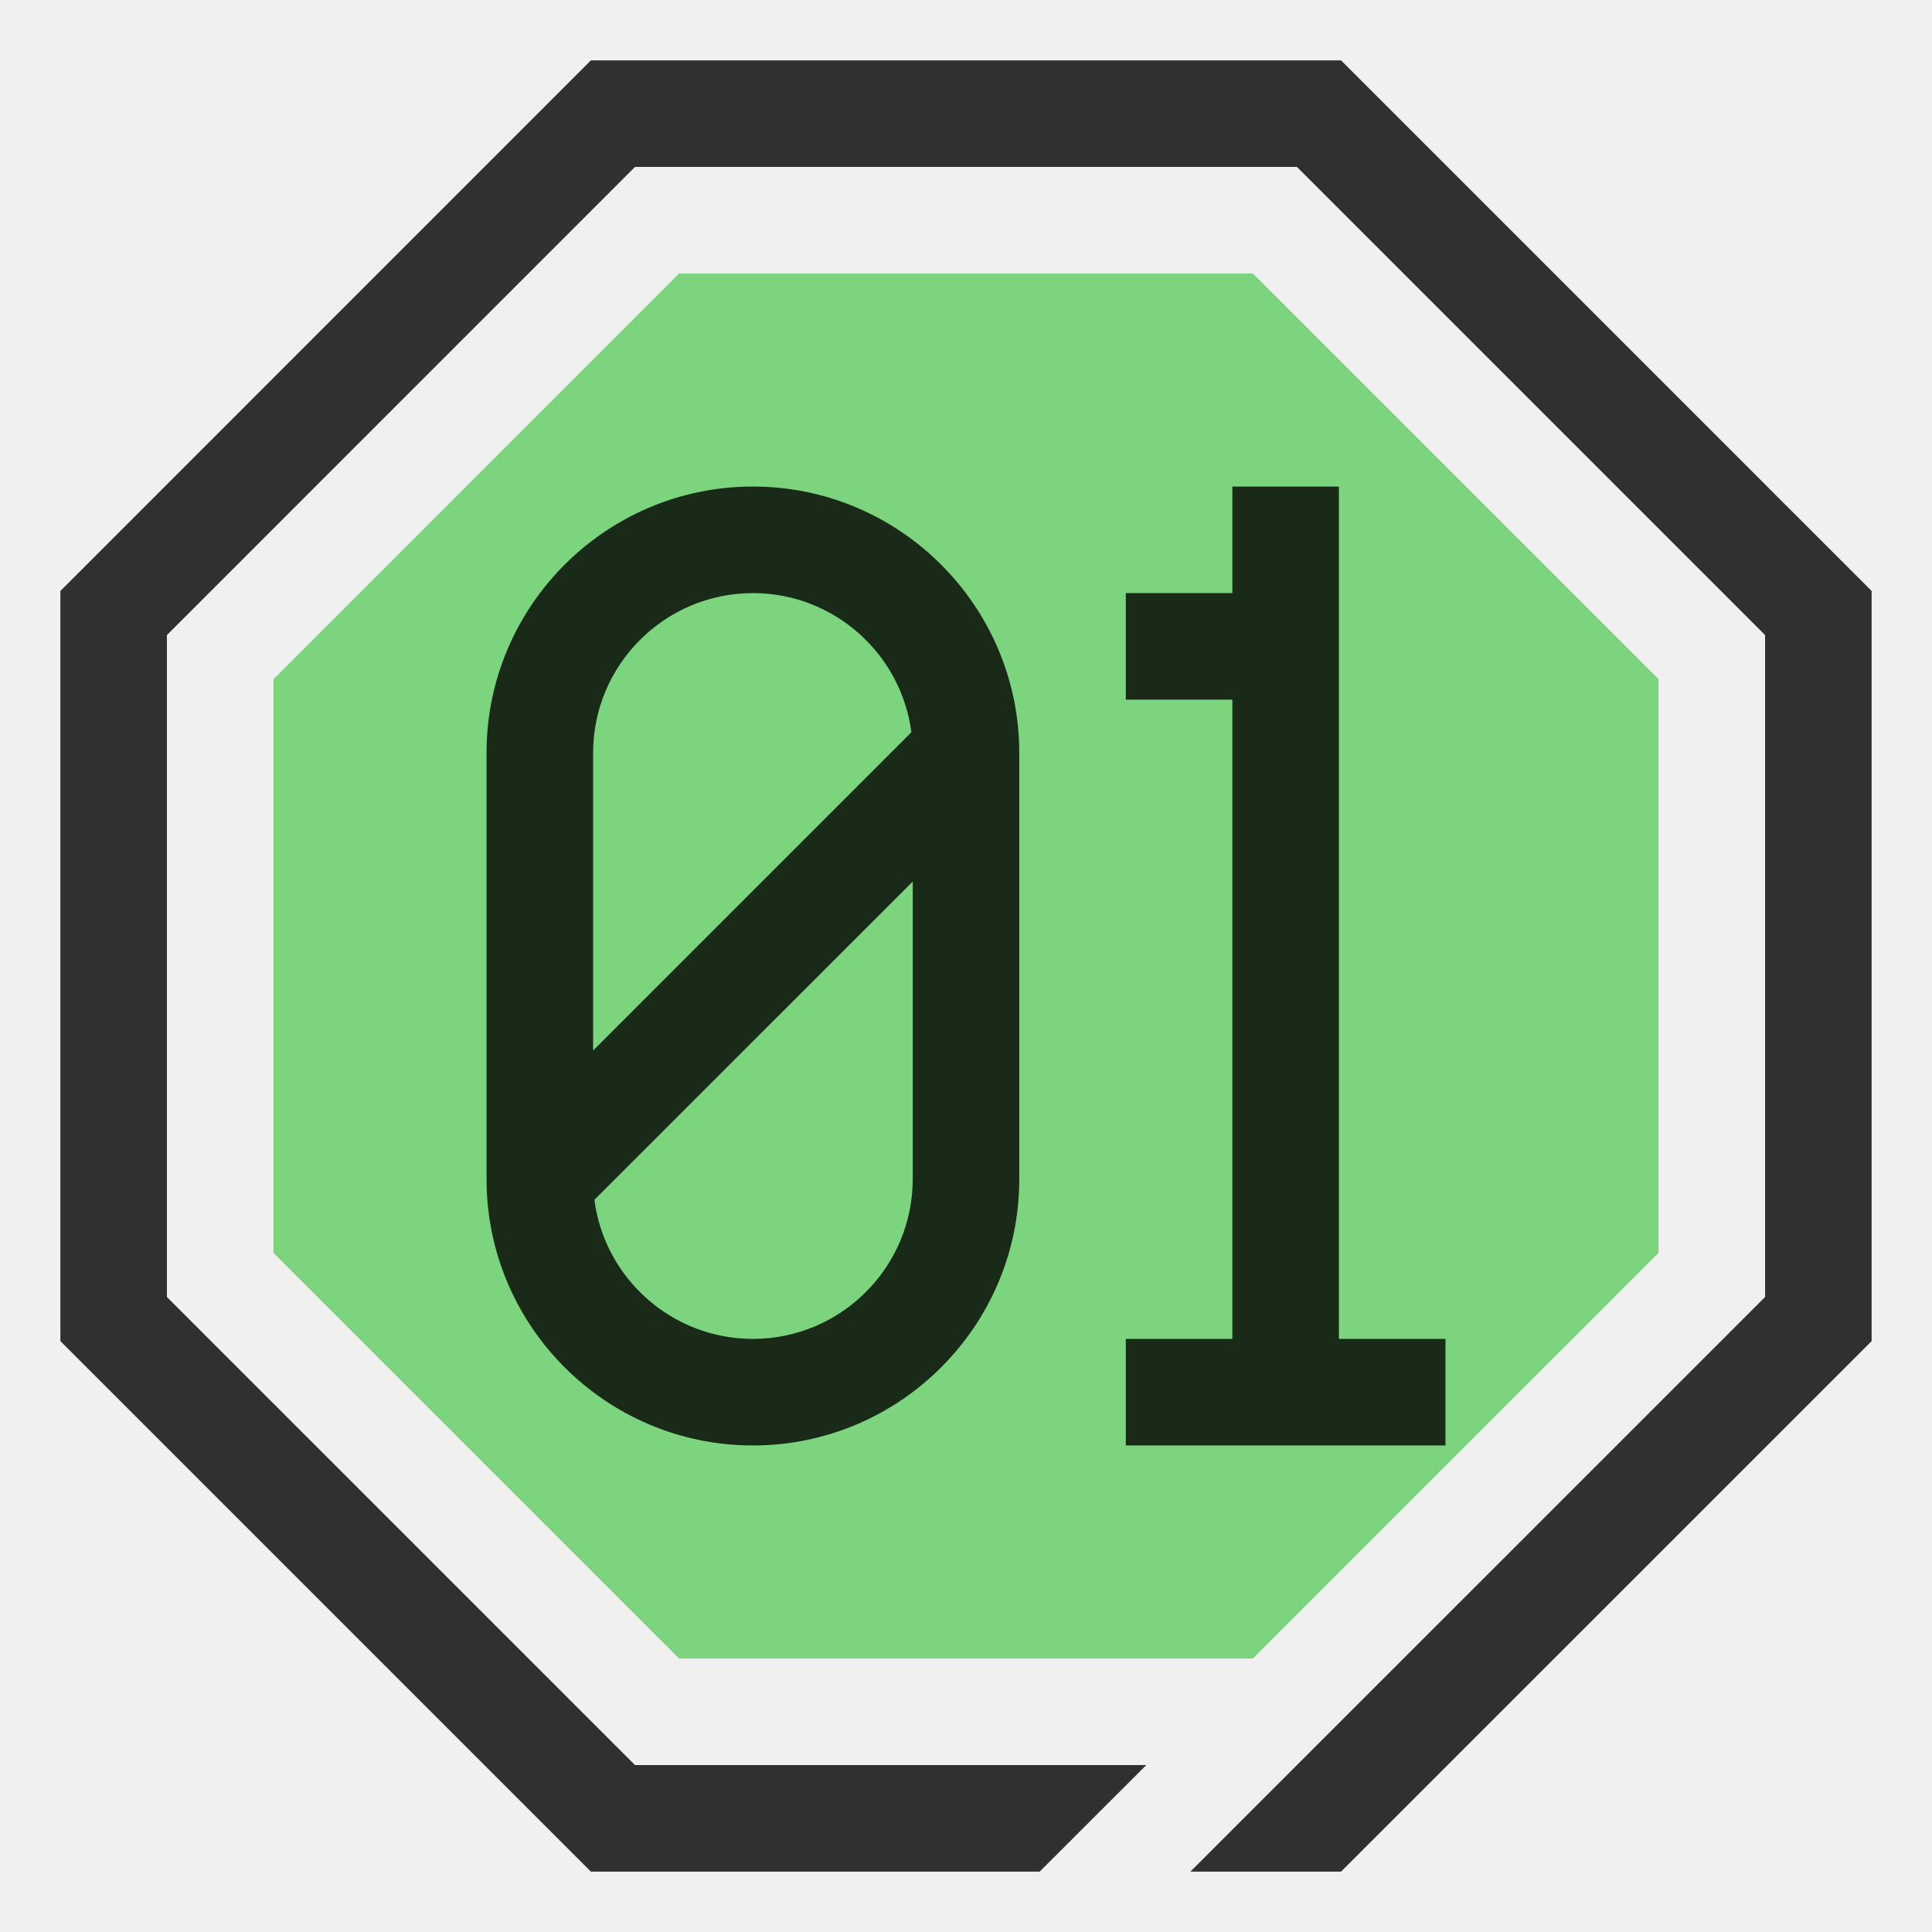
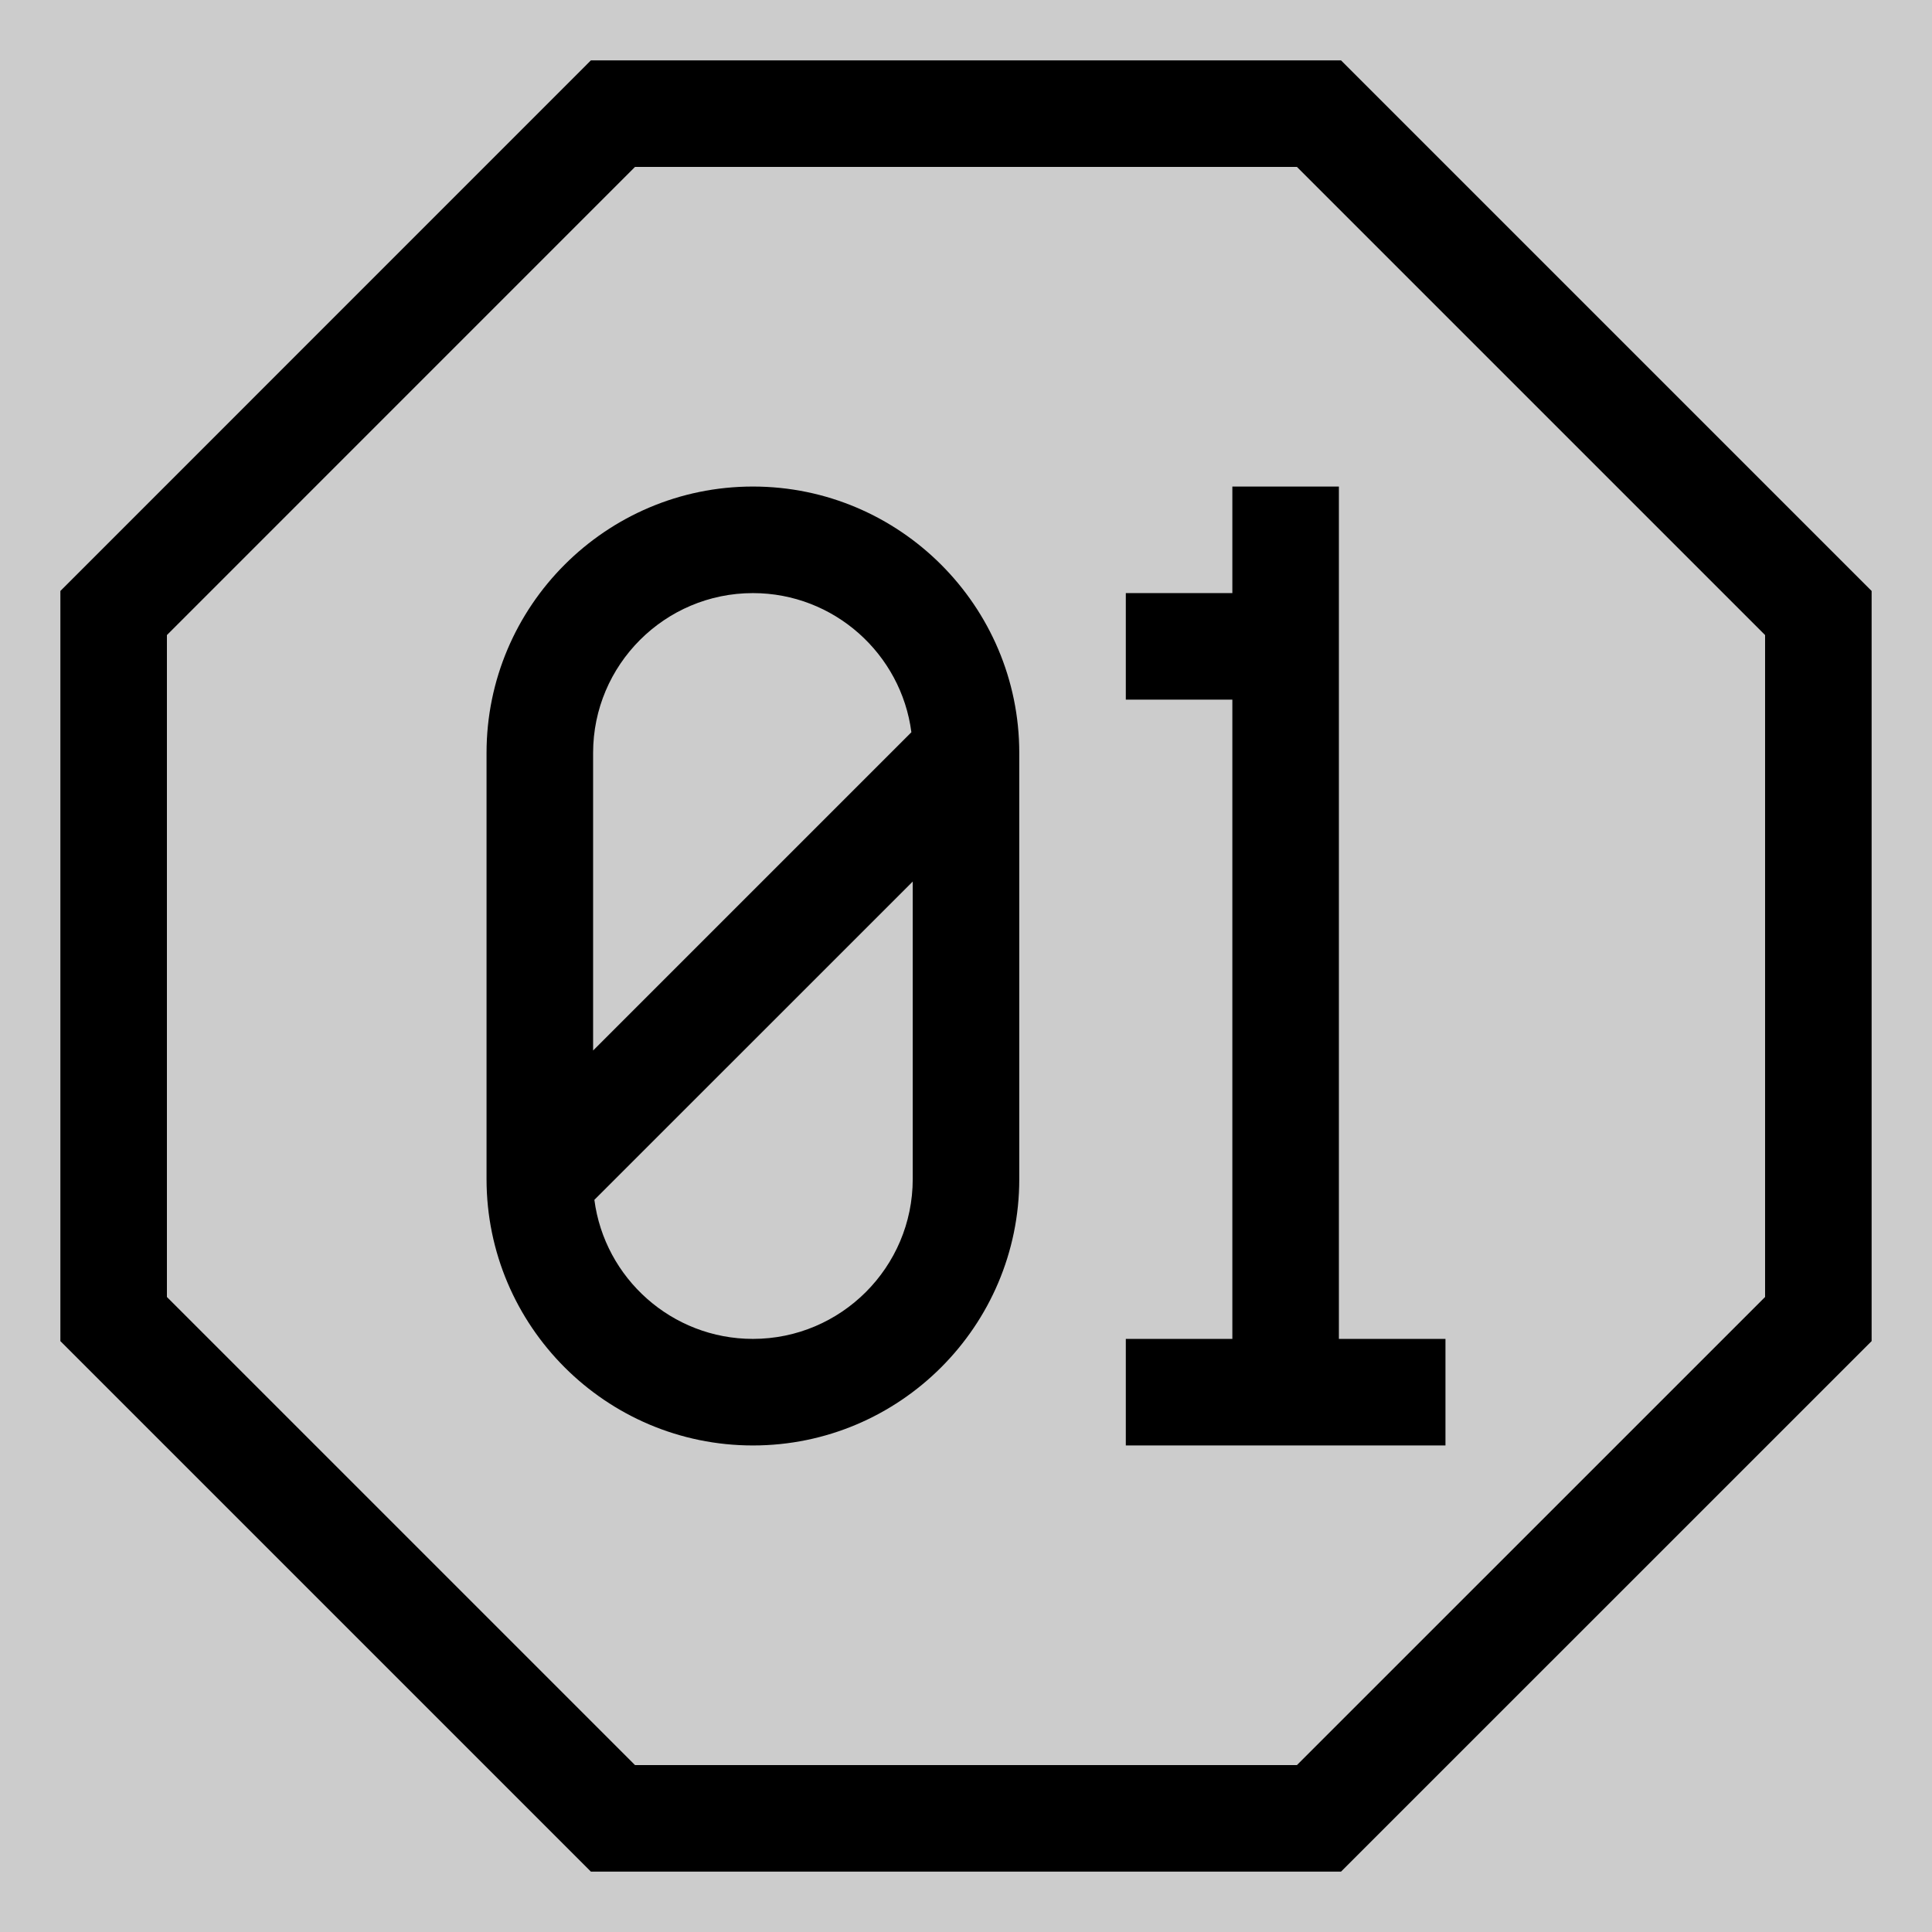
<svg xmlns="http://www.w3.org/2000/svg" fill="none" fill-rule="evenodd" stroke="black" stroke-width="0.501" stroke-linejoin="bevel" stroke-miterlimit="10" font-family="Times New Roman" font-size="16" style="font-variant-ligatures:none" version="1.1" overflow="visible" width="96pt" height="96pt" viewBox="0 -96 96 96">
  <defs>
	</defs>
  <g id="Layer 1" transform="scale(1 -1)">
-     <path d="M 33.745,82.412 L 13.588,62.252 L 13.588,33.745 L 33.745,13.588 L 62.252,13.588 L 82.412,33.745 L 82.412,62.252 L 62.252,82.412 Z" fill="#7dd47f" stroke="none" stroke-width="2.647" fill-rule="nonzero" stroke-linejoin="miter" marker-start="none" marker-end="none" />
-     <mask id="TranspMask">
-       <rect x="-10%" y="-10%" width="120%" height="120%" fill="#cccccc" stroke="none" />
-     </mask>
-     <g id="Group" fill="#000000" fill-rule="nonzero" stroke-linejoin="miter" stroke="none" stroke-width="2.647" mask="url(#TranspMask)">
-       <path d="M 71.824,24.176 L 55.941,24.176 L 55.941,29.471 L 61.235,29.471 L 61.235,61.235 L 55.941,61.235 L 55.941,66.529 L 61.235,66.529 L 61.235,71.824 L 66.529,71.824 L 66.529,29.471 L 71.824,29.471 L 71.824,24.176 Z M 66.635,93 L 29.361,93 L 3,66.635 L 3,29.361 L 29.361,3 L 51.66,3 L 56.958,8.294 L 31.553,8.294 L 8.294,31.553 L 8.294,64.444 L 31.553,87.706 L 64.444,87.706 L 87.706,64.444 L 87.706,31.553 L 59.149,3 L 66.635,3 L 93,29.361 L 93,66.635 L 66.635,93 Z M 37.412,24.176 C 30.113,24.176 24.176,30.113 24.176,37.412 L 24.176,58.588 C 24.176,65.884 30.113,71.824 37.412,71.824 C 44.707,71.824 50.647,65.884 50.647,58.588 L 50.647,37.412 C 50.647,30.113 44.707,24.176 37.412,24.176 Z M 29.534,36.381 C 30.042,32.488 33.381,29.471 37.412,29.471 C 41.788,29.471 45.353,33.032 45.353,37.412 L 45.353,52.196 L 29.534,36.381 Z M 37.412,66.529 C 33.032,66.529 29.471,62.965 29.471,58.588 L 29.471,43.8 L 45.286,59.615 C 44.781,63.512 41.439,66.529 37.412,66.529 Z" marker-start="none" marker-end="none" />
+     <rect x="49.724" y="3.001" width="13.901" height="11.603" stroke="none" stroke-width="0.5" stroke-linecap="round" fill="#ffffff" stroke-linejoin="miter" />
+     <path d="M 8.871,67.259 L 32.562,89.741 L 60.845,89.016 L 72.327,82.851 L 89.612,67.863 L 90.216,30.636 L 65.196,5.132 L 36.671,5.615 L 28.21,8.033 L 5.849,31.965 L 7.058,66.534 L 8.871,67.259 Z" fill="#ffffff" stroke="none" stroke-width="0.5" stroke-linecap="round" stroke-linejoin="round" marker-start="none" marker-end="none" />
+     <path d="M 33.745,82.412 L 13.588,62.252 L 13.588,33.745 L 33.745,13.588 L 62.252,13.588 L 82.412,33.745 L 82.412,62.252 L 62.252,82.412 Z" stroke="none" fill="#7dd47f" stroke-width="2.646" fill-rule="nonzero" stroke-linejoin="miter" marker-start="none" marker-end="none" />
+     <g id="Group" stroke="none">
+       <g id="Group_1" fill-rule="nonzero" stroke-linejoin="miter" stroke-width="2.646" fill="#000000">
+         <path d="M 71.824,24.176 L 55.941,24.176 L 55.941,29.471 L 61.235,29.471 L 61.235,61.235 L 55.941,61.235 L 55.941,66.529 L 61.235,66.529 L 61.235,71.824 L 66.529,71.824 L 66.529,29.471 L 71.824,29.471 L 71.824,24.176 Z M 66.635,93 L 29.361,93 L 3,66.635 L 3,29.361 L 29.361,3 L 51.66,3 L 56.958,8.294 L 31.553,8.294 L 8.294,31.553 L 8.294,64.444 L 31.553,87.706 L 64.444,87.706 L 87.706,64.444 L 87.706,31.553 L 59.149,3 L 66.635,3 L 93,29.361 L 93,66.635 L 66.635,93 Z M 37.412,24.176 C 30.113,24.176 24.176,30.113 24.176,37.412 L 24.176,58.588 C 24.176,65.884 30.113,71.824 37.412,71.824 C 44.707,71.824 50.647,65.884 50.647,58.588 L 50.647,37.412 C 50.647,30.113 44.707,24.176 37.412,24.176 Z M 29.534,36.381 C 30.042,32.487 33.381,29.471 37.412,29.471 C 41.788,29.471 45.353,33.032 45.353,37.412 L 45.353,52.196 L 29.534,36.381 Z M 37.412,66.529 C 33.032,66.529 29.471,62.965 29.471,58.588 L 29.471,43.8 L 45.286,59.615 C 44.781,63.512 41.439,66.529 37.412,66.529 Z" marker-start="none" marker-end="none" />
+       </g>
+       <g id="Group_2">
+         <g id="ClipView">
+           <path d="M -6.1,-6.1 L 103.1,-6.1 L 103.1,103.1 L -6.1,103.1 L -6.1,-6.1" />
+           <clipPath id="ClipPath">
+             <path d="M -6.1,-6.1 L 103.1,-6.1 L 103.1,103.1 L -6.1,103.1 L -6.1,-6.1 Z" />
+           </clipPath>
+           <g clip-path="url(#ClipPath)">
+             <rect x="-79.999" y="-79.999" width="959.999" height="959.999" fill="#cccccc" stroke-linejoin="miter" />
+           </g>
+         </g>
+       </g>
    </g>
+     <path d="M 71.824,24.176 L 55.941,24.176 L 55.941,29.471 L 61.235,29.471 L 61.235,61.235 L 55.941,61.235 L 55.941,66.529 L 61.235,66.529 L 61.235,71.824 L 66.529,71.824 L 66.529,29.471 L 71.824,29.471 L 71.824,24.176 Z M 66.635,93 L 29.361,93 L 3,66.635 L 3,29.361 L 29.361,3 L 62.822,3 L 68.073,8.294 L 31.553,8.294 L 8.294,31.553 L 8.294,64.444 L 31.553,87.706 L 64.444,87.706 L 87.706,64.444 L 87.706,31.553 L 59.149,3 L 66.635,3 L 93,29.361 L 93,66.635 L 66.635,93 Z M 37.412,24.176 C 30.113,24.176 24.176,30.113 24.176,37.412 L 24.176,58.588 C 24.176,65.884 30.113,71.824 37.412,71.824 C 44.707,71.824 50.647,65.884 50.647,58.588 L 50.647,37.412 C 50.647,30.113 44.707,24.176 37.412,24.176 Z M 29.534,36.381 C 30.042,32.487 33.381,29.471 37.412,29.471 C 41.788,29.471 45.353,33.032 45.353,37.412 L 45.353,52.196 L 29.534,36.381 Z M 37.412,66.529 C 33.032,66.529 29.471,62.965 29.471,58.588 L 29.471,43.8 L 45.286,59.615 C 44.781,63.512 41.439,66.529 37.412,66.529 Z" stroke="none" fill-rule="nonzero" stroke-linejoin="miter" stroke-width="2.646" fill="#000000" marker-start="none" marker-end="none" />
  </g>
</svg>
